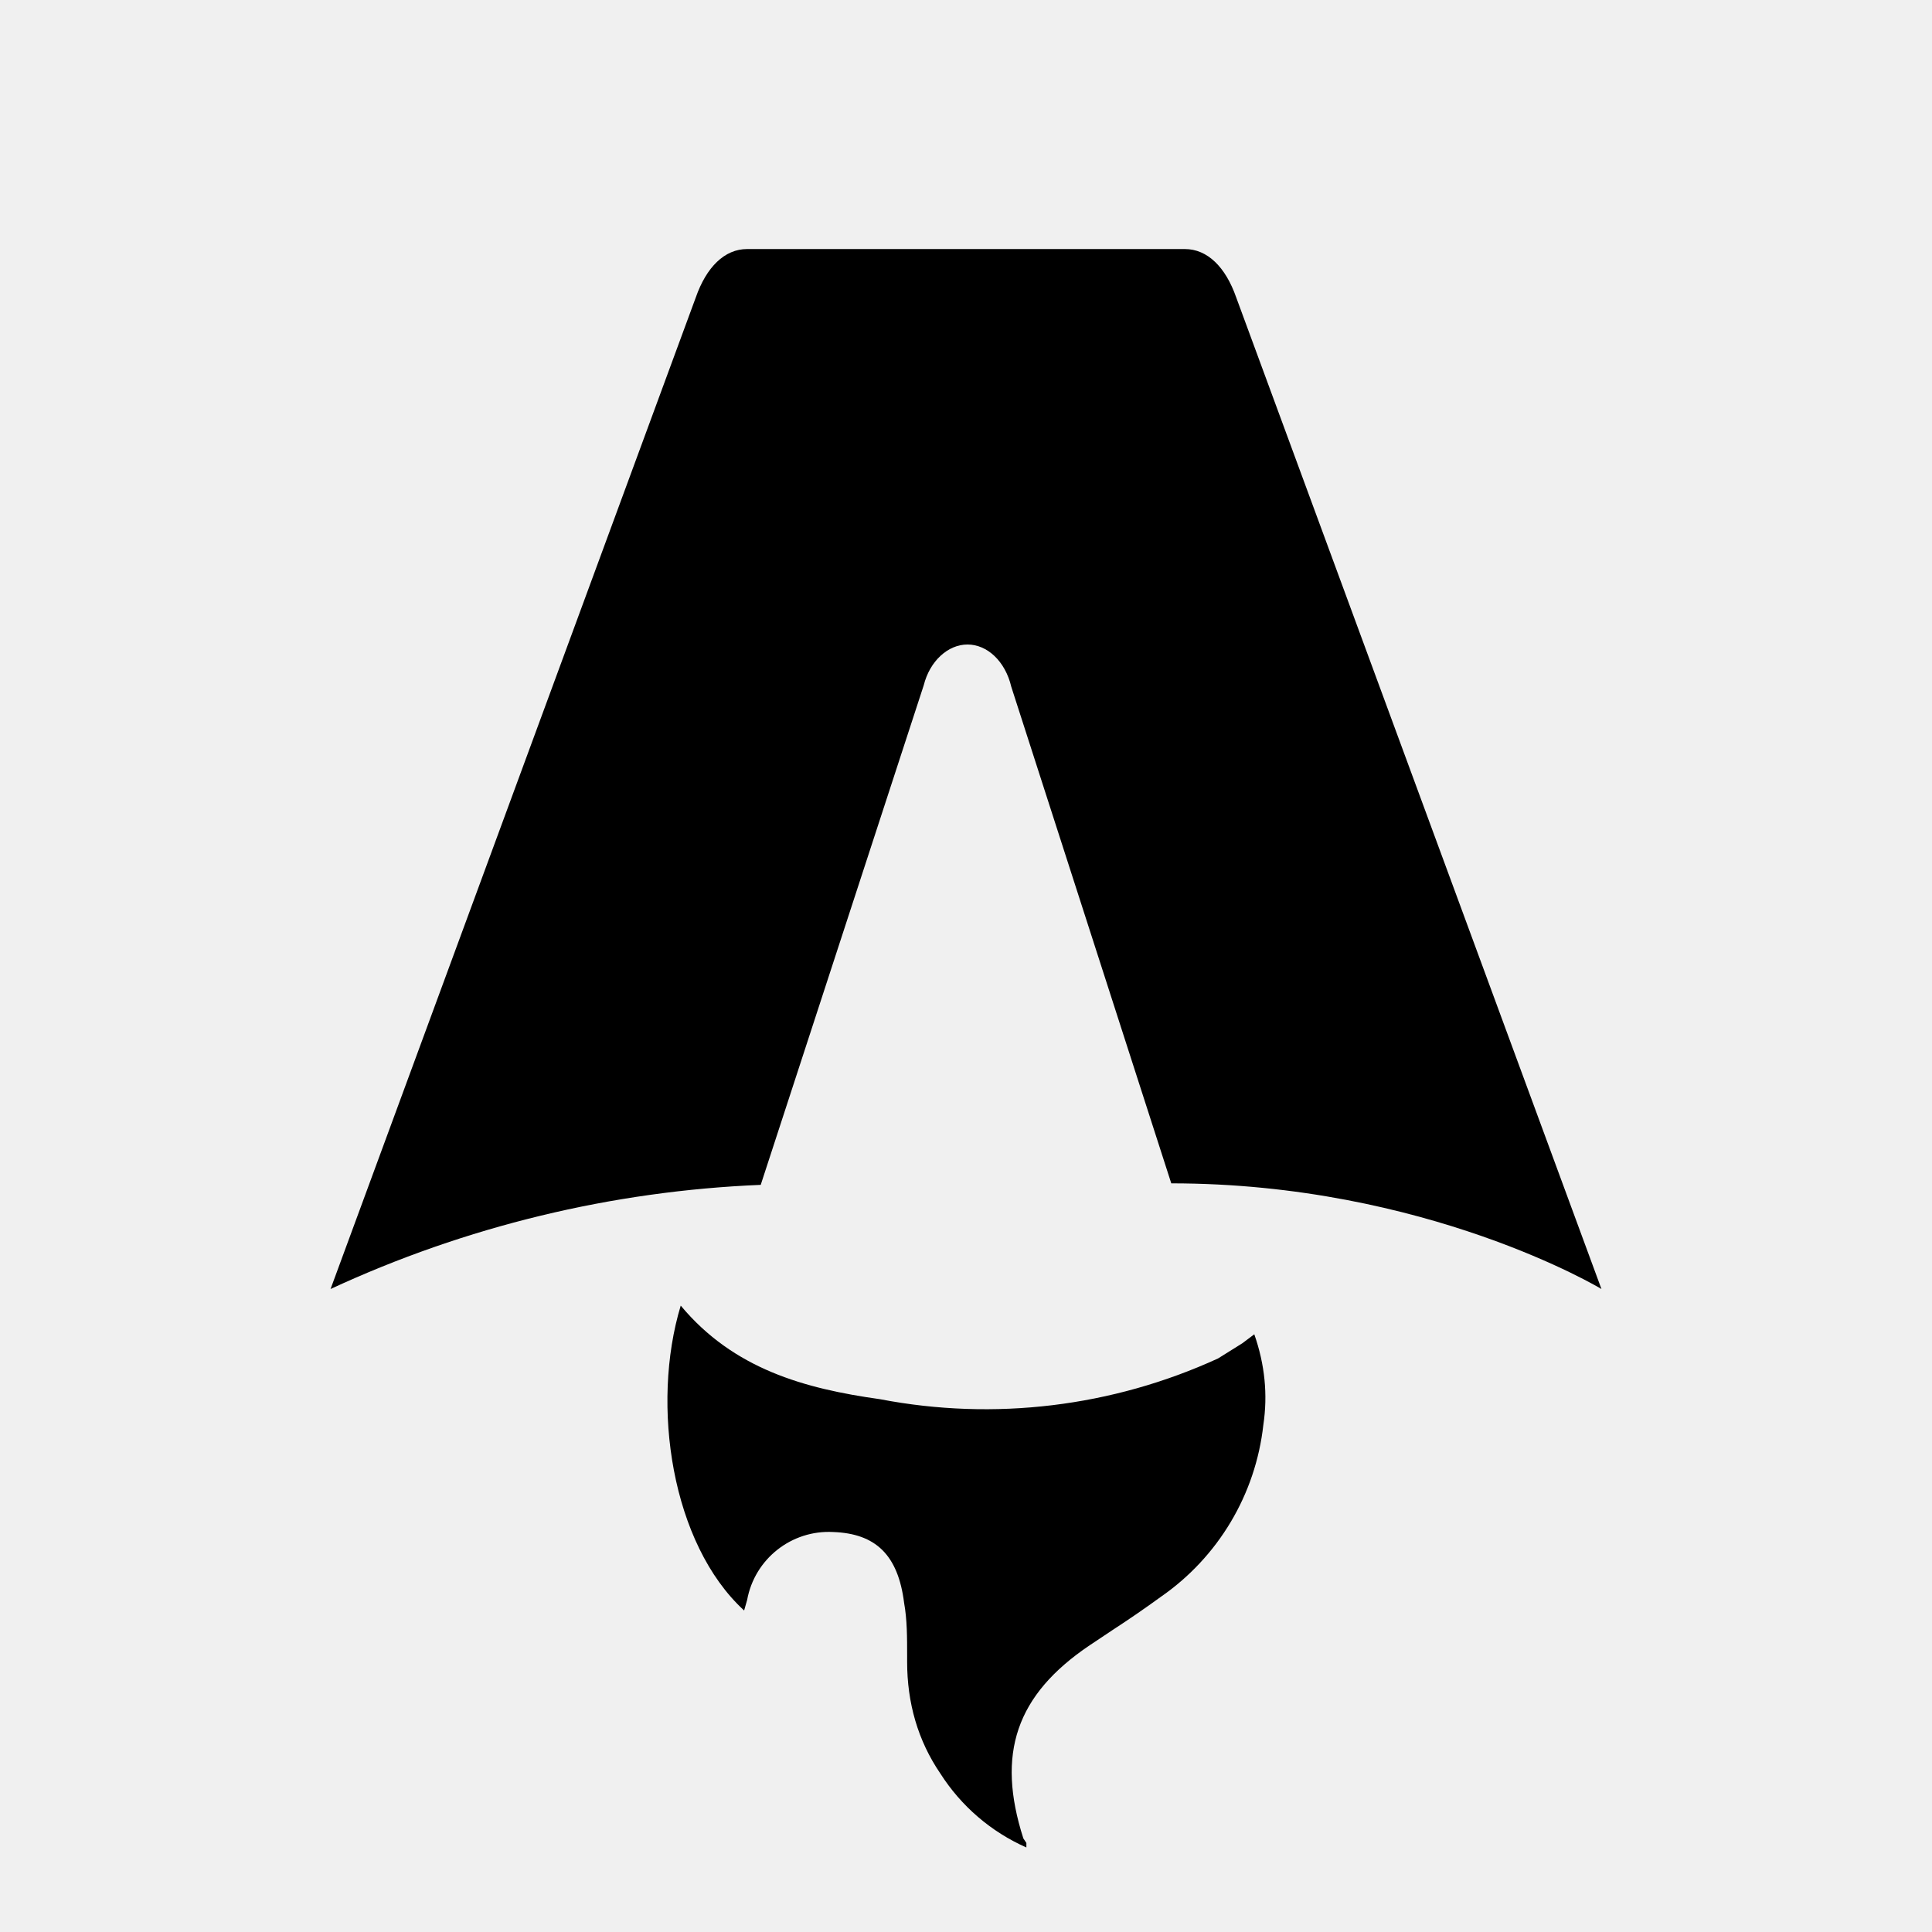
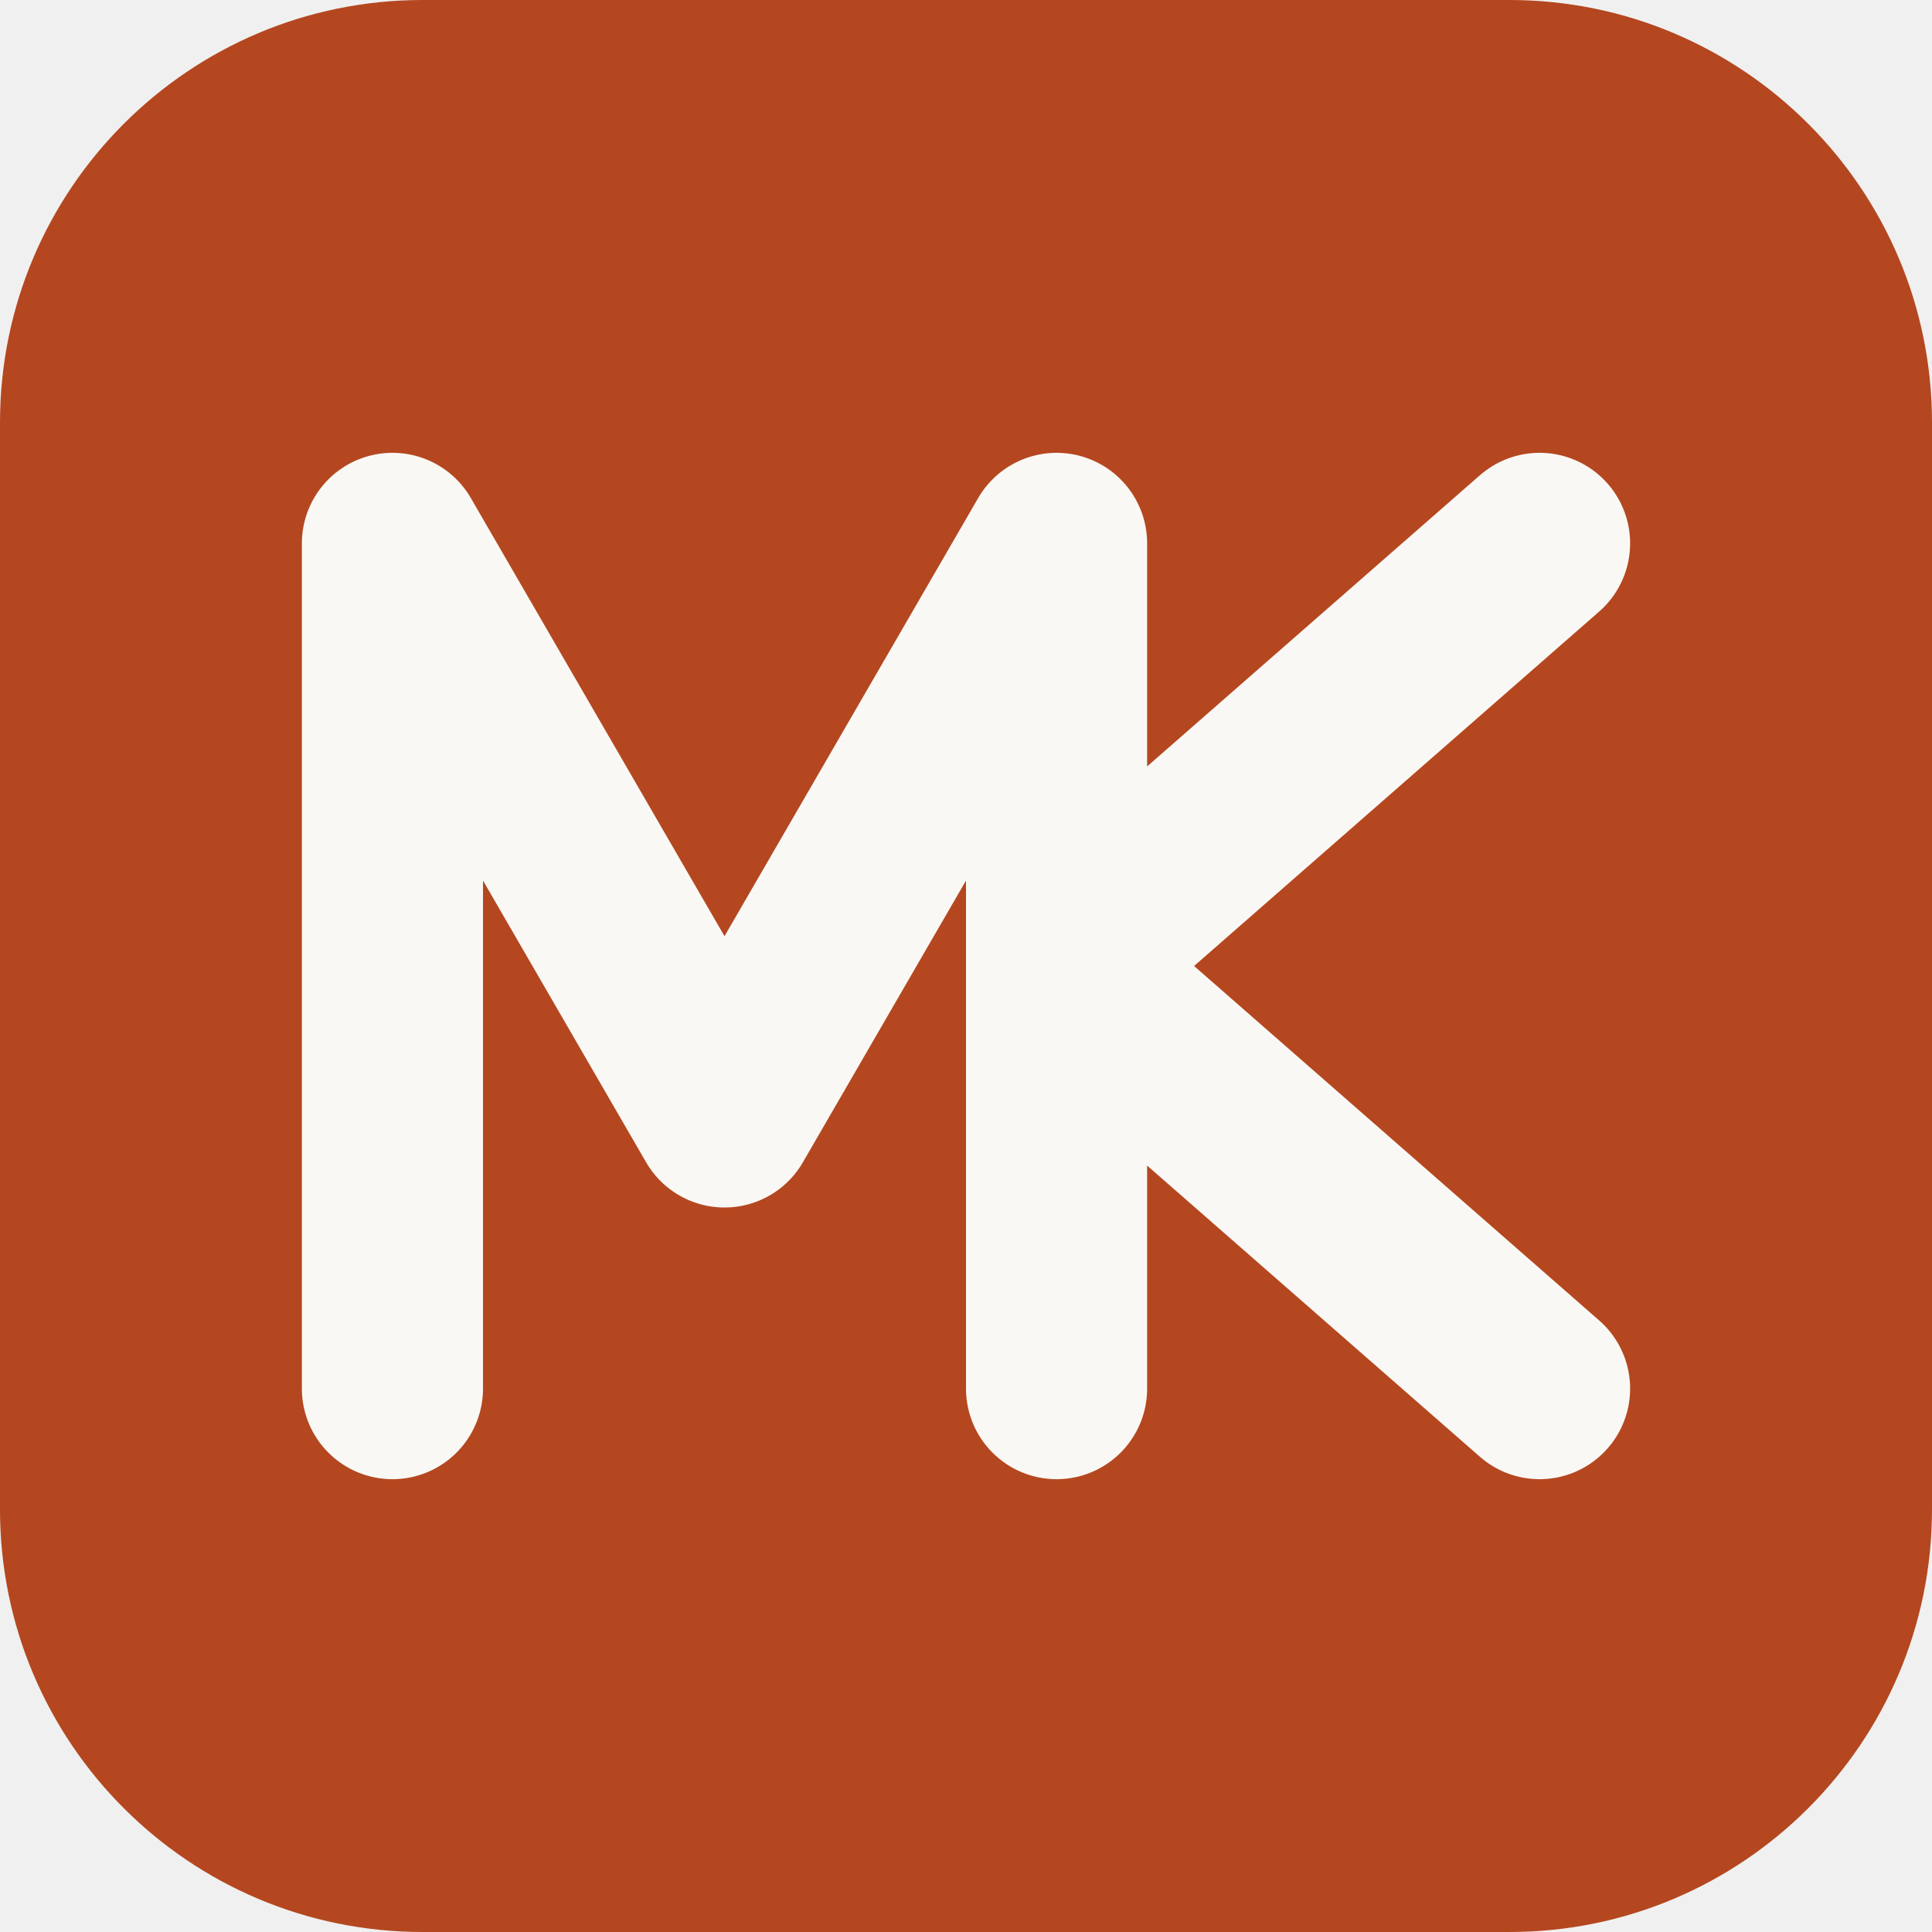
- <svg xmlns="http://www.w3.org/2000/svg" fill="none" viewBox="0 0 128 128">
-   <path d="M50.4 78.5a75.1 75.1 0 0 0-28.5 6.9l24.2-65.7c.7-2 1.9-3.2 3.4-3.2h29c1.5 0 2.7 1.2 3.4 3.2l24.2 65.7s-11.6-7-28.5-7L67 45.5c-.4-1.7-1.6-2.8-2.9-2.8-1.3 0-2.5 1.1-2.9 2.7L50.4 78.5Zm-1.1 28.2Zm-4.2-20.2c-2 6.6-.6 15.8 4.2 20.2a17.5 17.5 0 0 1 .2-.7 5.5 5.5 0 0 1 5.7-4.5c2.8.1 4.3 1.5 4.7 4.7.2 1.1.2 2.3.2 3.5v.4c0 2.7.7 5.2 2.2 7.4a13 13 0 0 0 5.7 4.9v-.3l-.2-.3c-1.8-5.6-.5-9.5 4.4-12.8l1.5-1a73 73 0 0 0 3.2-2.2 16 16 0 0 0 6.8-11.4c.3-2 .1-4-.6-6l-.8.6-1.6 1a37 37 0 0 1-22.4 2.7c-5-.7-9.7-2-13.2-6.2Z" />
-   <style>
-         path { fill: #000; }
-         @media (prefers-color-scheme: dark) {
-             path { fill: #FFF; }
-         }
-     </style>
+ <svg xmlns="http://www.w3.org/2000/svg" viewBox="0 0 64 64">
+   <rect width="64" height="64" rx="14" fill="#b4471f" />
+   <path d="M13 46L13 18L24 37L35 18L35 46M35 32L51 18M35 32L51 46" fill="none" stroke="#faf8f5" stroke-width="6" stroke-linecap="round" stroke-linejoin="round" />
</svg>
